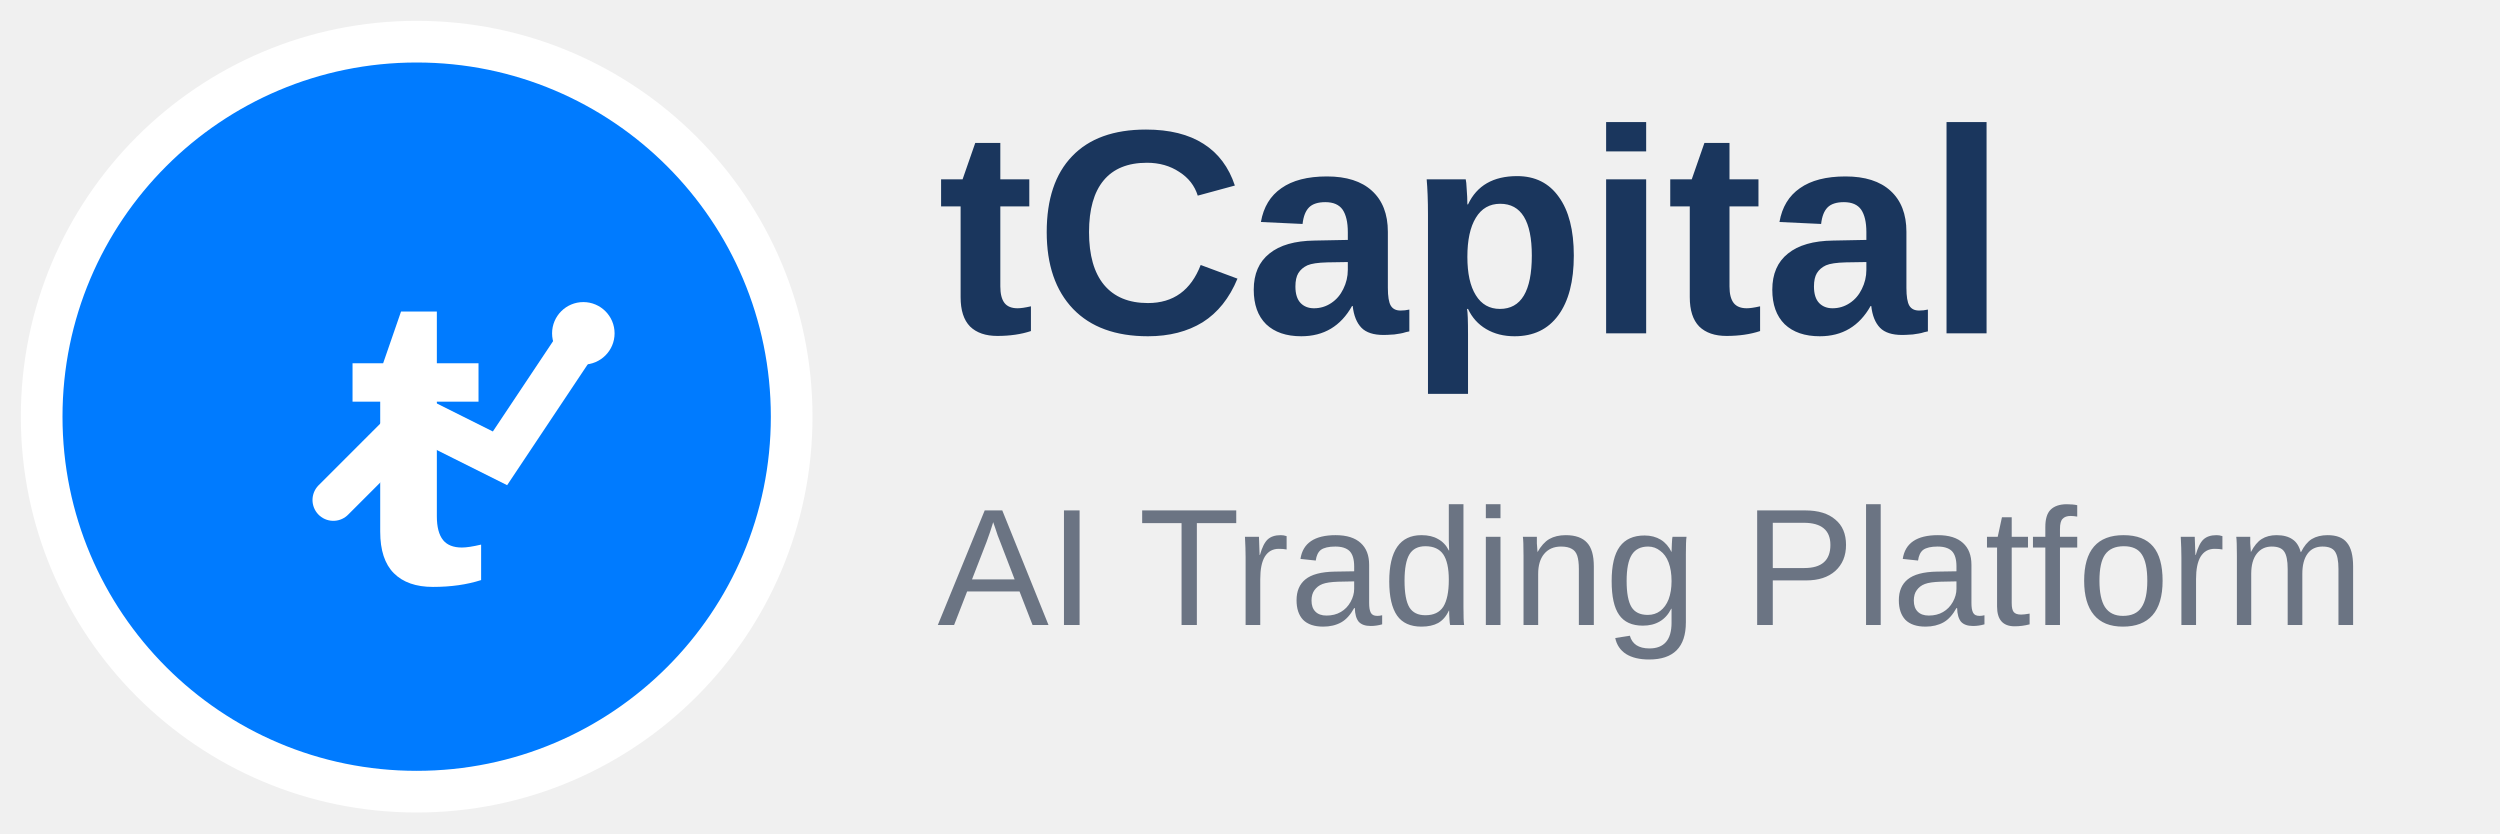
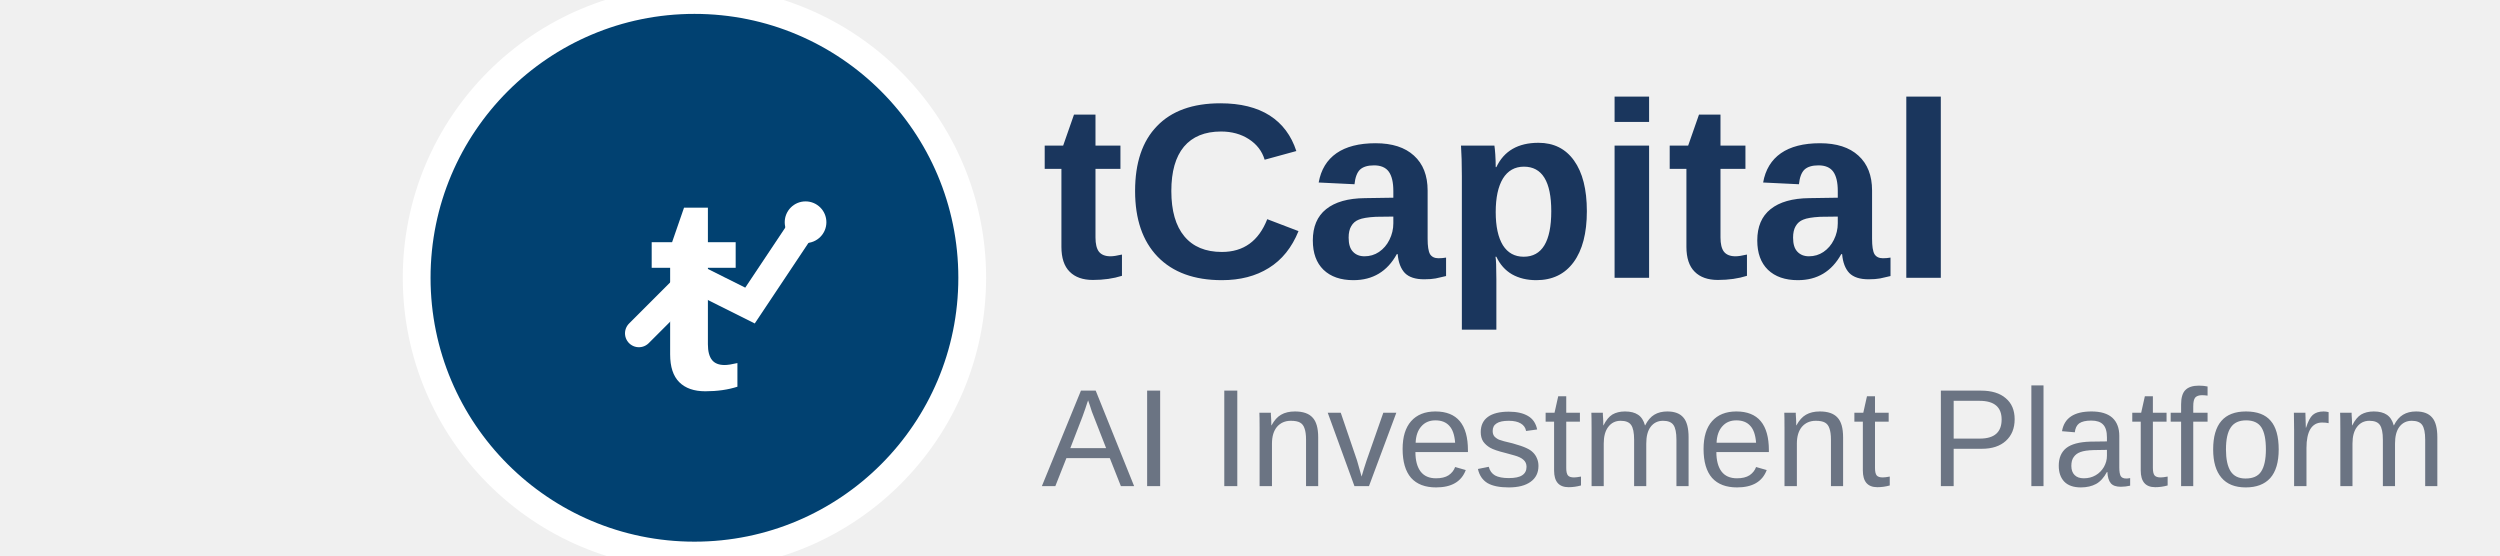
- <svg xmlns="http://www.w3.org/2000/svg" width="120" height="40" viewBox="0 0 120 40">
-   <circle cx="20" cy="20" r="18" fill="#007bff" stroke="#ffffff" stroke-width="2" />
+ <svg xmlns="http://www.w3.org/2000/svg" width="180" height="40" viewBox="0 0 120 40">
+   <circle cx="20" cy="20" r="20" fill="#014171" stroke="#ffffff" stroke-width="2" />
  <text x="20" y="28" font-family="Poppins, Arial, sans-serif" font-size="20" font-weight="700" fill="#ffffff" text-anchor="middle">t</text>
  <g transform="translate(12, 8)">
    <polyline points="4,16 8,12 12,14 16,8" fill="none" stroke="#ffffff" stroke-width="2" stroke-linecap="round" />
    <circle cx="16" cy="8" r="1.5" fill="#ffffff" />
  </g>
-   <text x="45" y="16" font-family="Poppins, Arial, sans-serif" font-size="14" font-weight="600" fill="#1a365d">tCapital</text>
-   <text x="45" y="30" font-family="Poppins, Arial, sans-serif" font-size="8" font-weight="400" fill="#4a5568" opacity="0.8">AI Trading Platform</text>
+   <text x="45" y="20" font-family="Poppins, Arial, sans-serif" font-size="18" font-weight="600" fill="#1a365d">tCapital</text>
+   <text x="45" y="35" font-family="Poppins, Arial, sans-serif" font-size="10" font-weight="400" fill="#4a5568" opacity="0.8">AI Investment Platform</text>
</svg>
